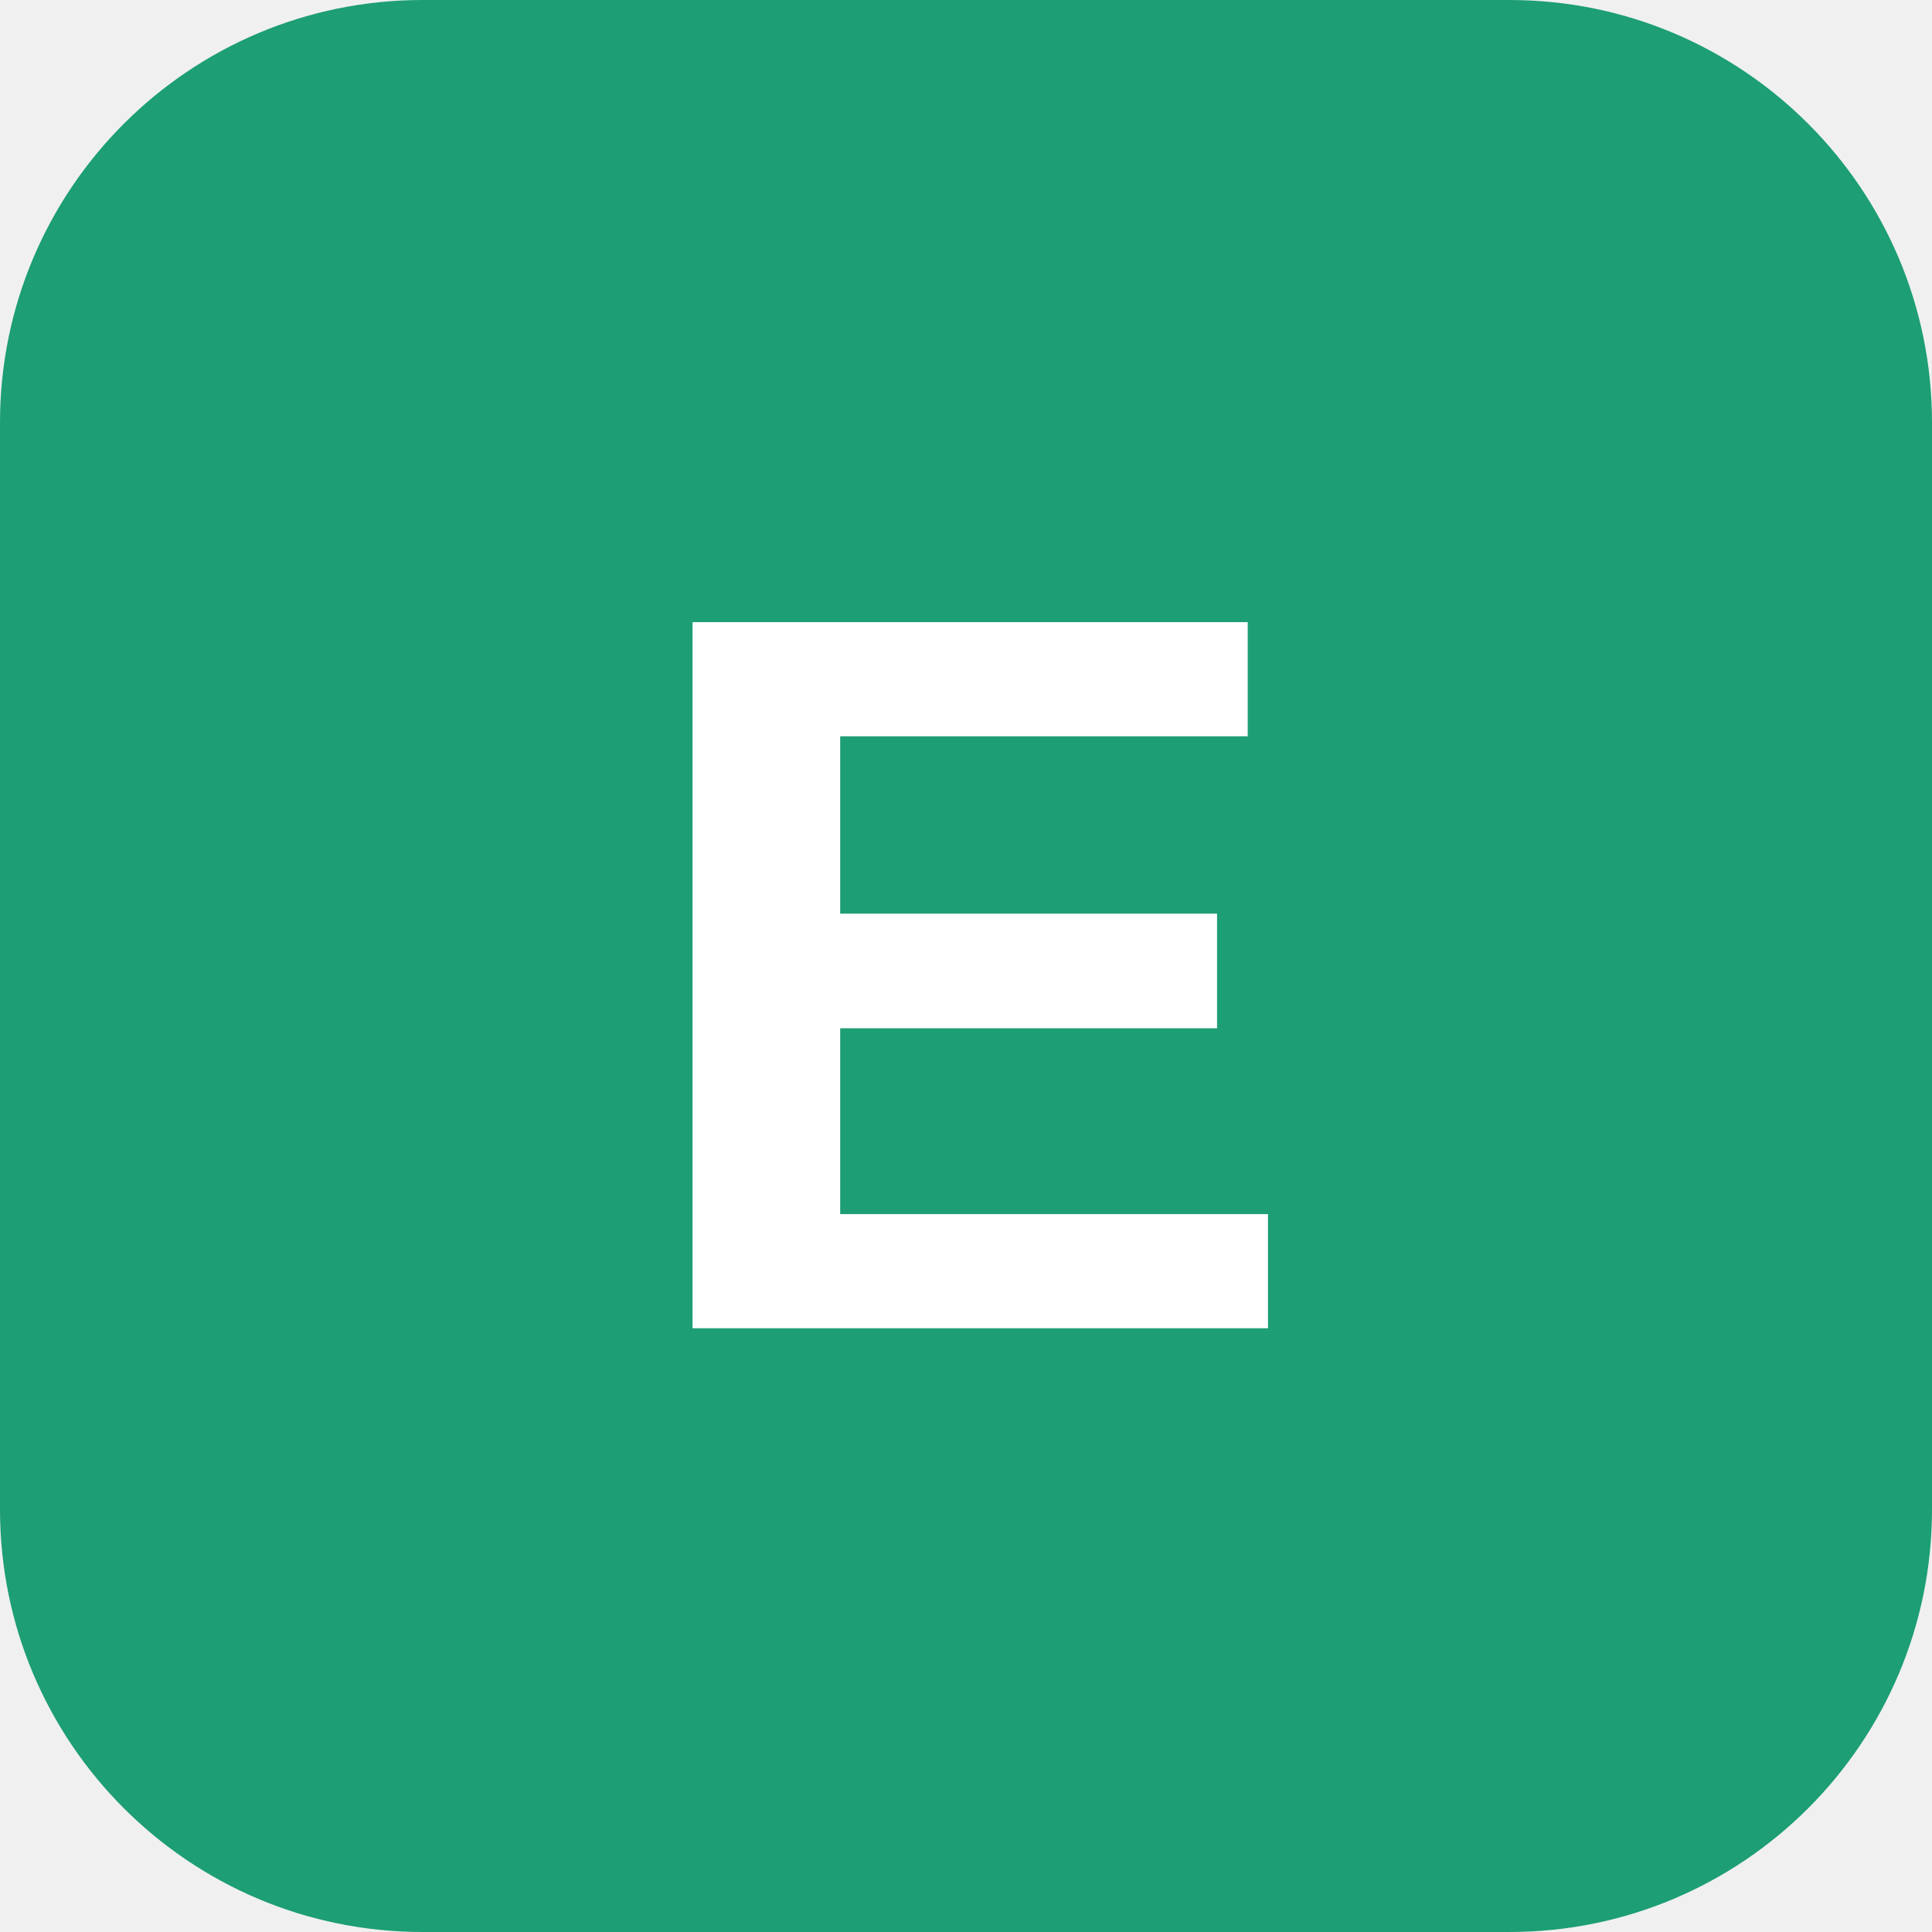
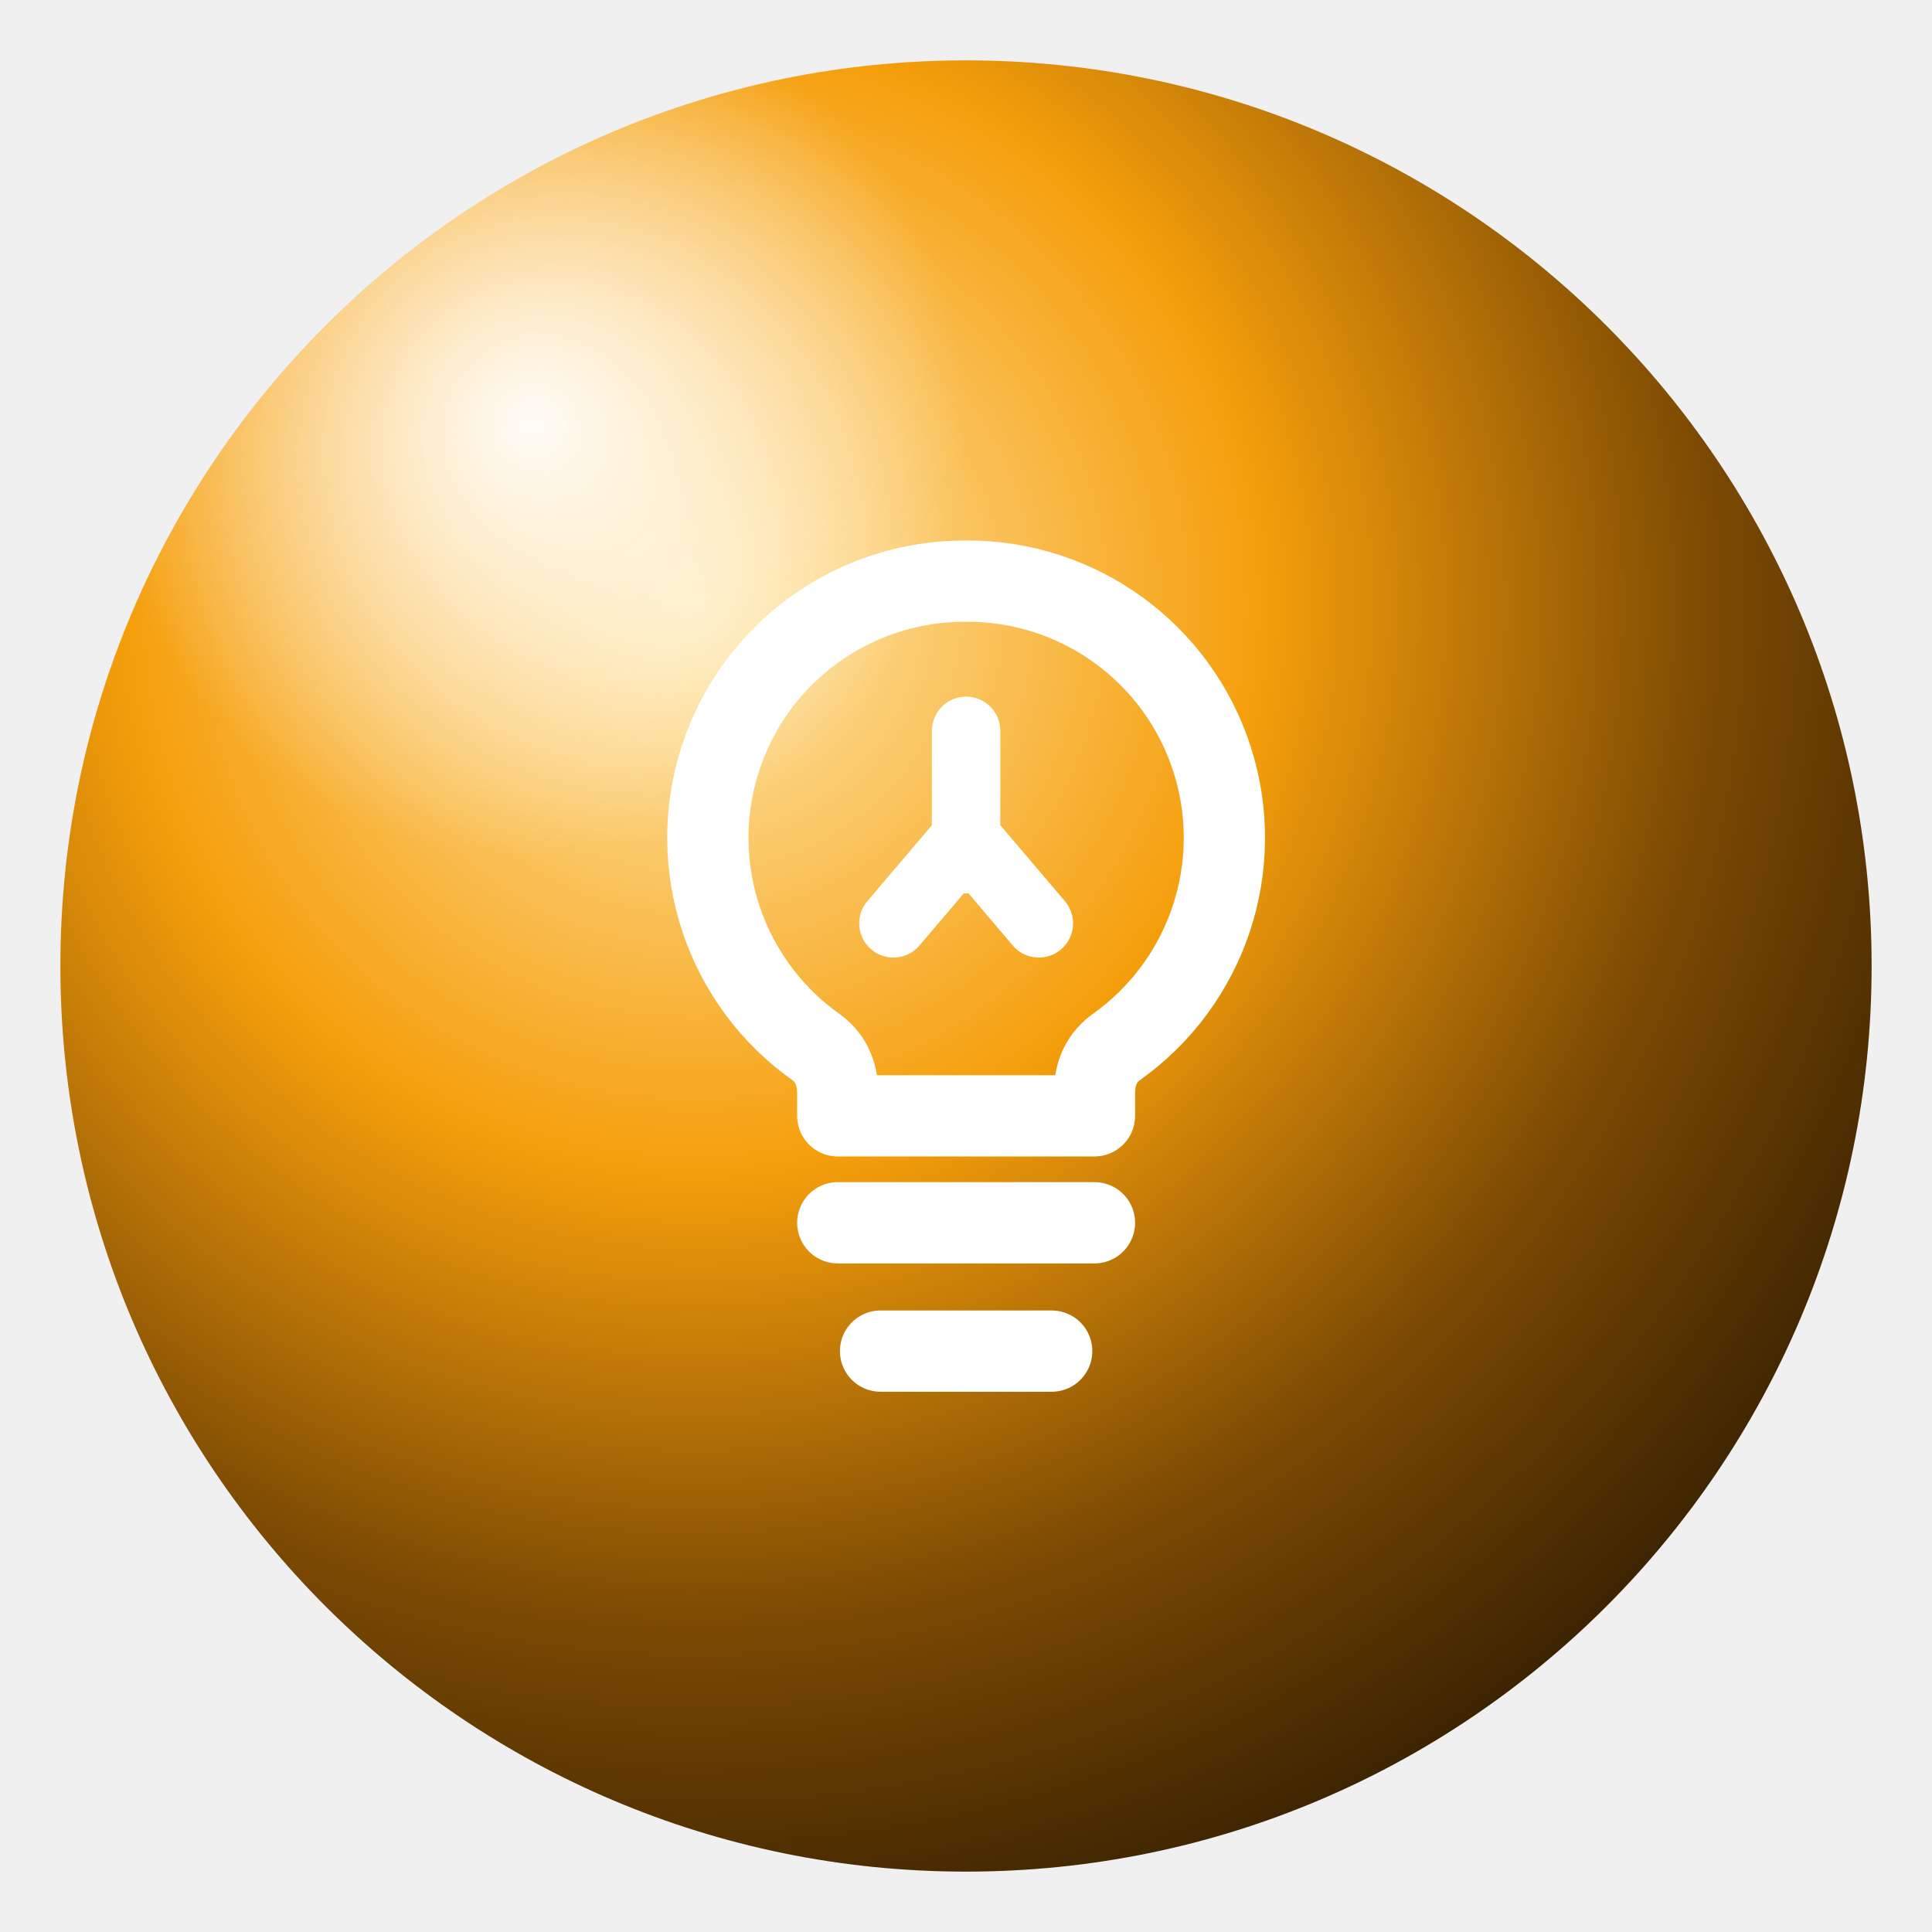
<svg xmlns="http://www.w3.org/2000/svg" viewBox="0 0 64 64">
-   <rect width="64" height="64" rx="14" fill="#1D9E75" />
-   <text x="32" y="44" font-family="Arial, Helvetica, sans-serif" font-size="34" font-weight="800" fill="#ffffff" text-anchor="middle">E</text>
+   <defs>
+     <radialGradient id="coin" cx="35%" cy="30%" r="75%">
+       <stop offset="0%" stop-color="#FFE9B0" />
+       <stop offset="42%" stop-color="#F59E0B" />
+       <stop offset="75%" stop-color="#7C4A03" />
+       <stop offset="100%" stop-color="#3D2401" />
+     </radialGradient>
+     <radialGradient id="shine" cx="26%" cy="20%" r="24%">
+       <stop offset="0%" stop-color="#ffffff" stop-opacity=".95" />
+       <stop offset="100%" stop-color="#ffffff" stop-opacity="0" />
+     </radialGradient>
+   </defs>
+   <circle cx="32" cy="32" r="30" fill="url(#coin)" />
+   <circle cx="32" cy="32" r="30" fill="url(#shine)" />
+   <g transform="translate(15,15) scale(1.417)" fill="none" stroke="#ffffff" stroke-linecap="round" stroke-linejoin="round">
+     <path d="M9 18h6M10 21h4M12 3a6 6 0 0 0-3.5 10.9c.4.3.5.7.5 1.1v.5h6v-.5c0-.4.1-.8.5-1.1A6 6 0 0 0 12 3z" stroke-width="1.9" />
+     <path d="M12 6.5v3M10.3 11l1.7-2 1.7 2" stroke-width="1.6" />
+   </g>
</svg>
